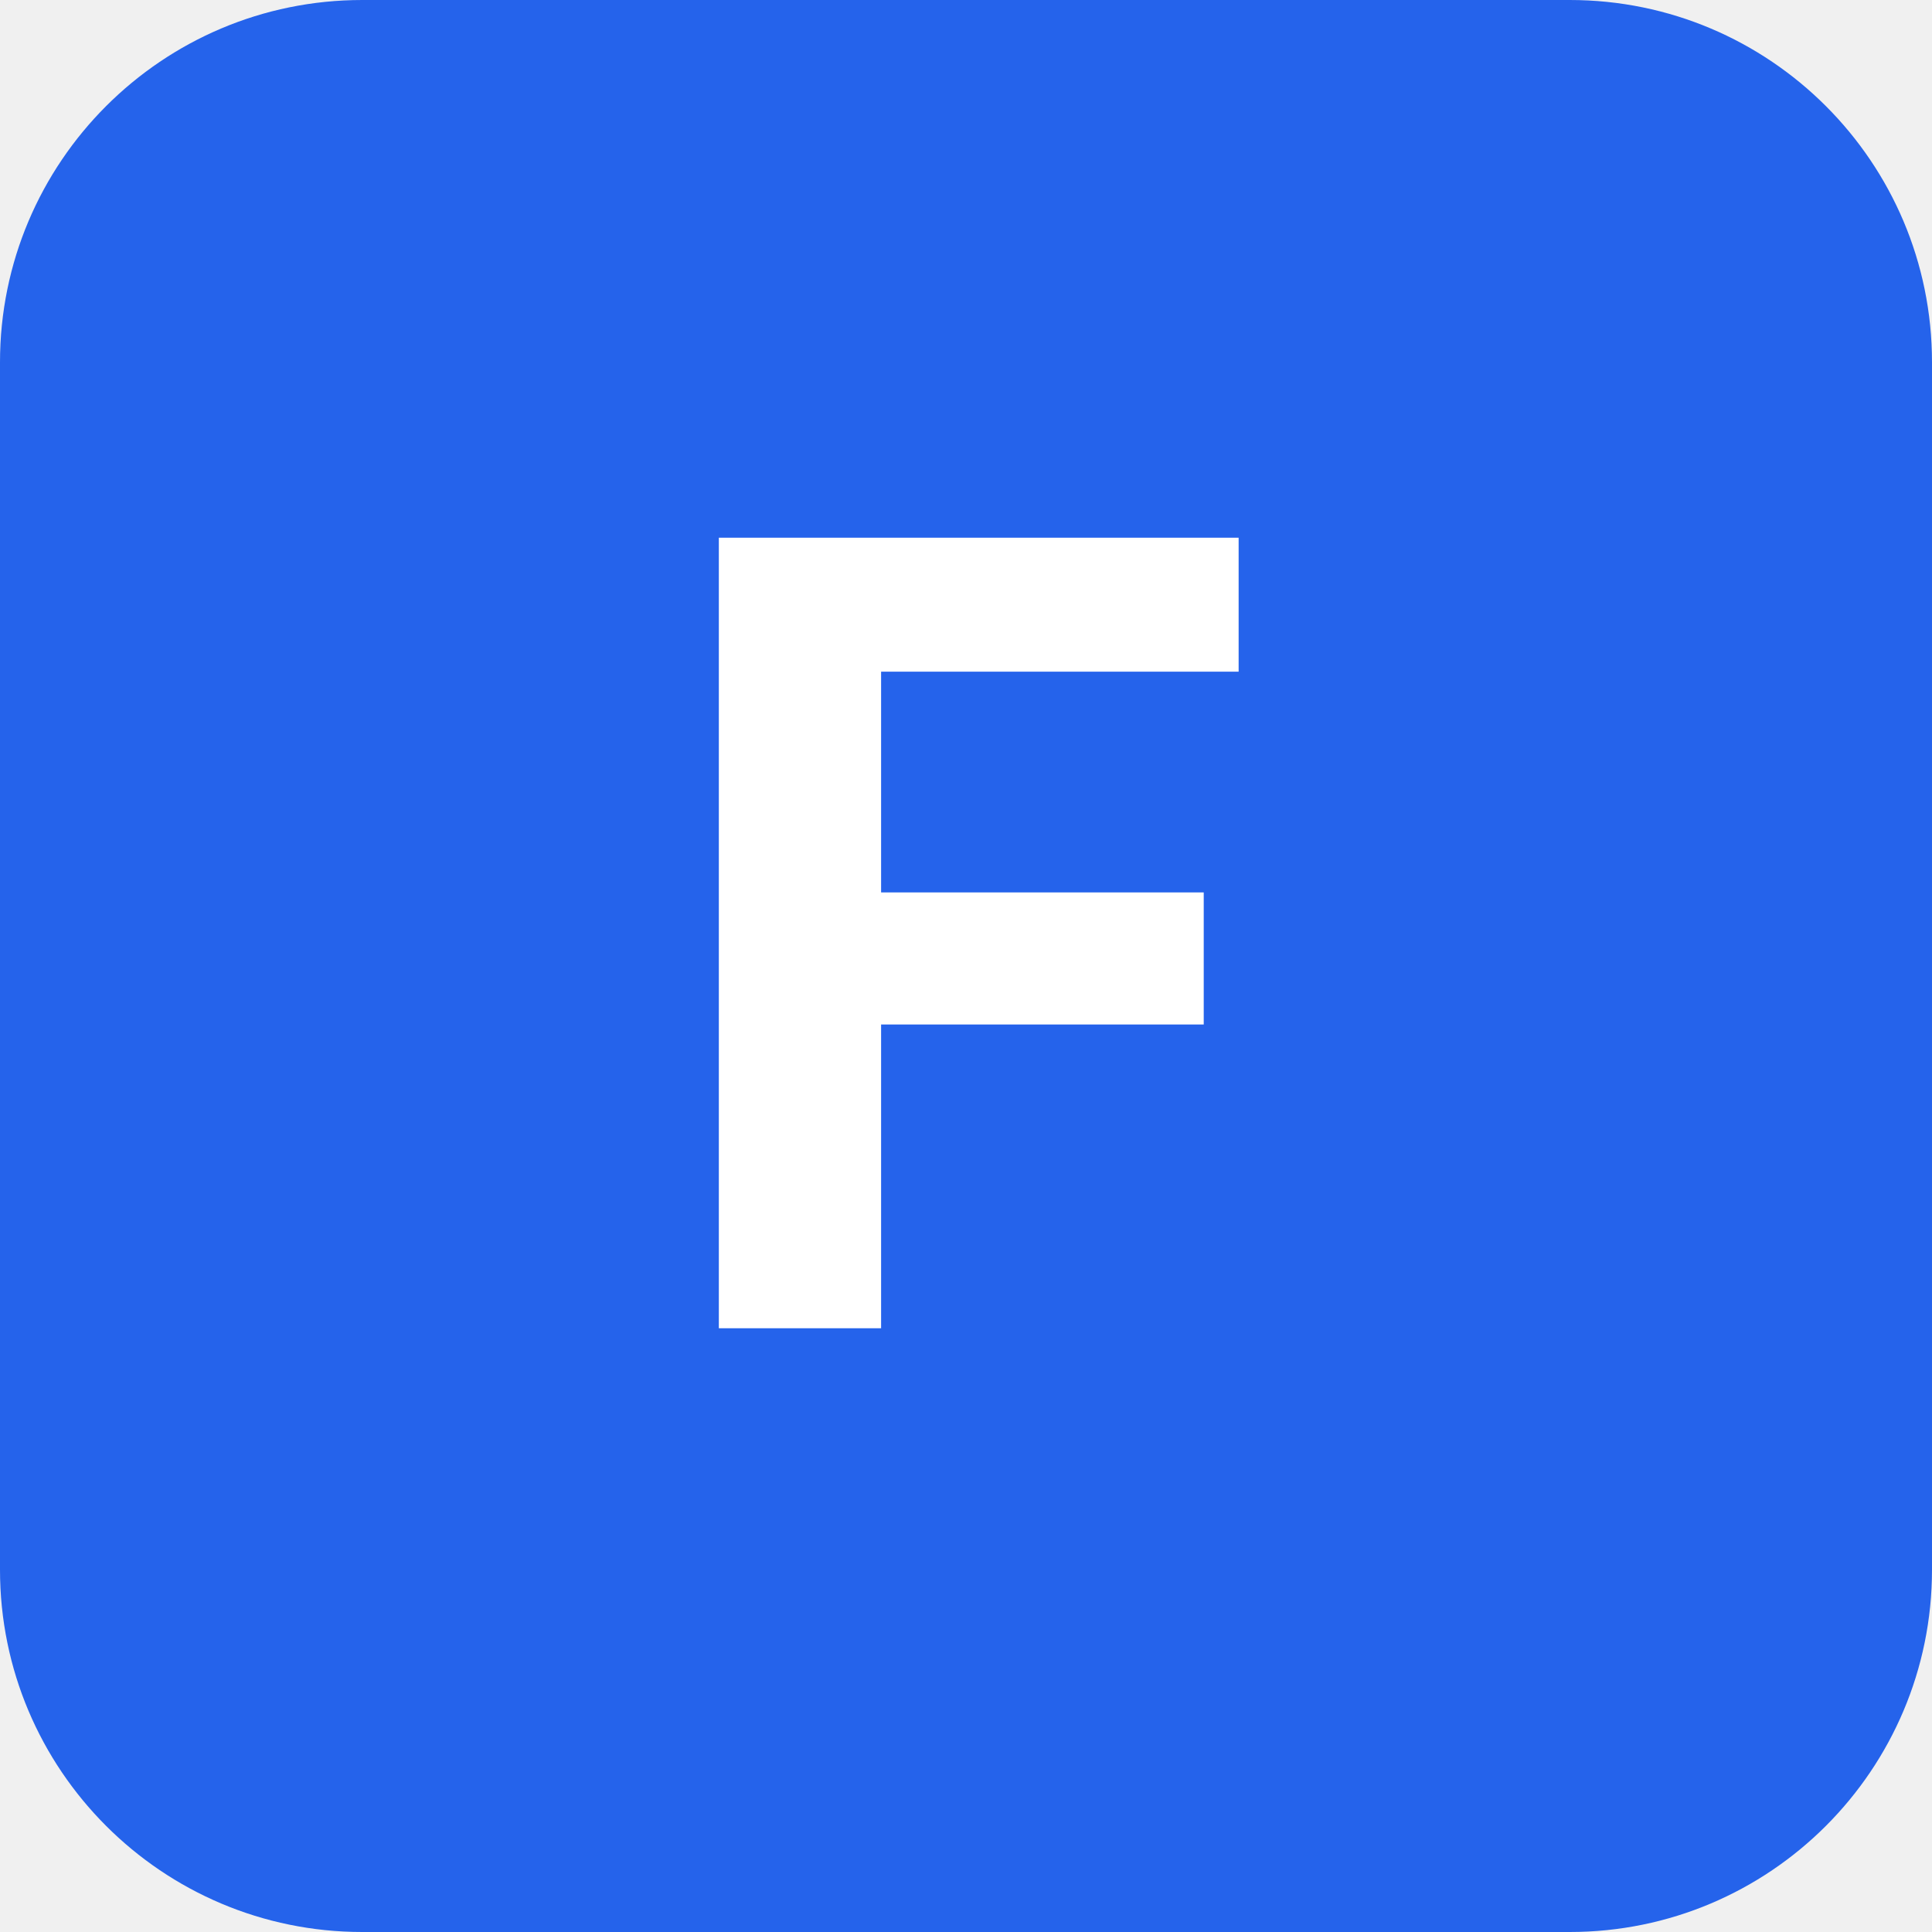
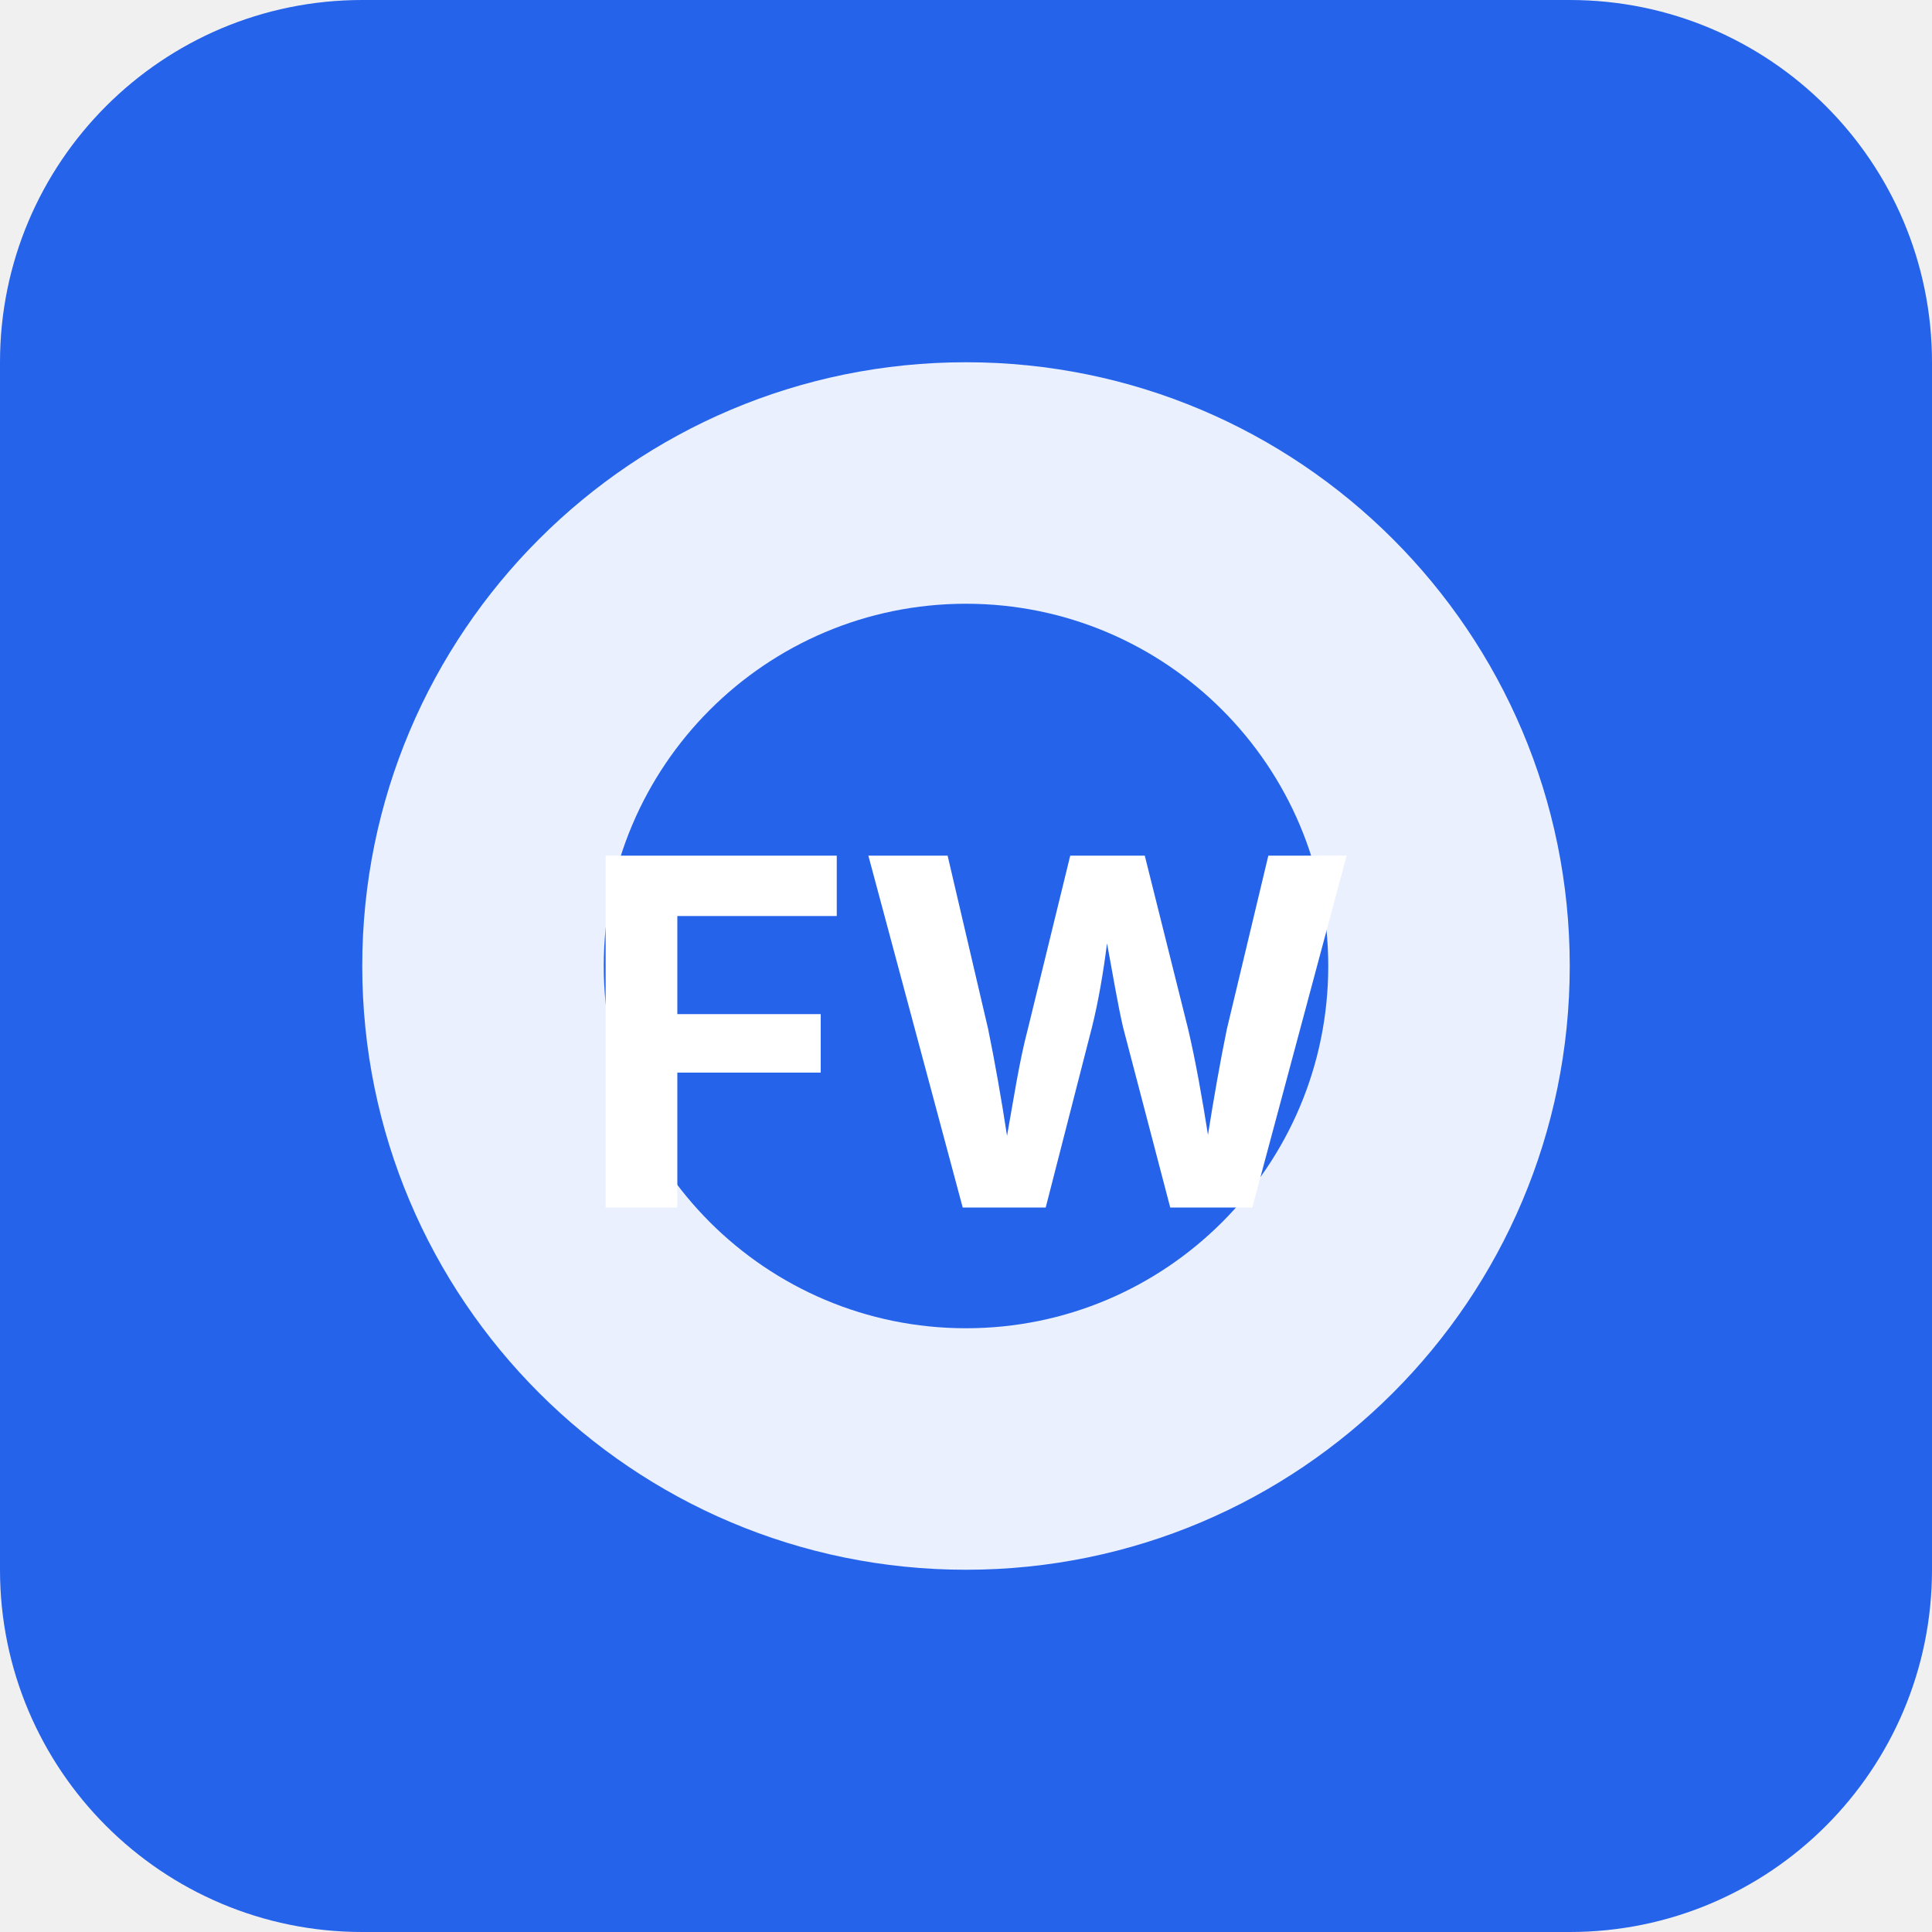
<svg xmlns="http://www.w3.org/2000/svg" width="32" height="32" viewBox="0 0 32 32" fill="none">
  <rect width="32" height="32" rx="6" fill="#2563EB" />
-   <text x="16" y="22" text-anchor="middle" fill="white" font-family="system-ui, -apple-system, sans-serif" font-size="18" font-weight="bold">F</text>
+   <circle cx="16" cy="16" r="10" fill="white" opacity="0.9" />
+   <circle cx="16" cy="16" r="6" fill="#2563EB" />
+   <text x="16" y="20" text-anchor="middle" fill="white" font-family="system-ui, -apple-system, sans-serif" font-size="8" font-weight="bold">FW</text>
</svg>
